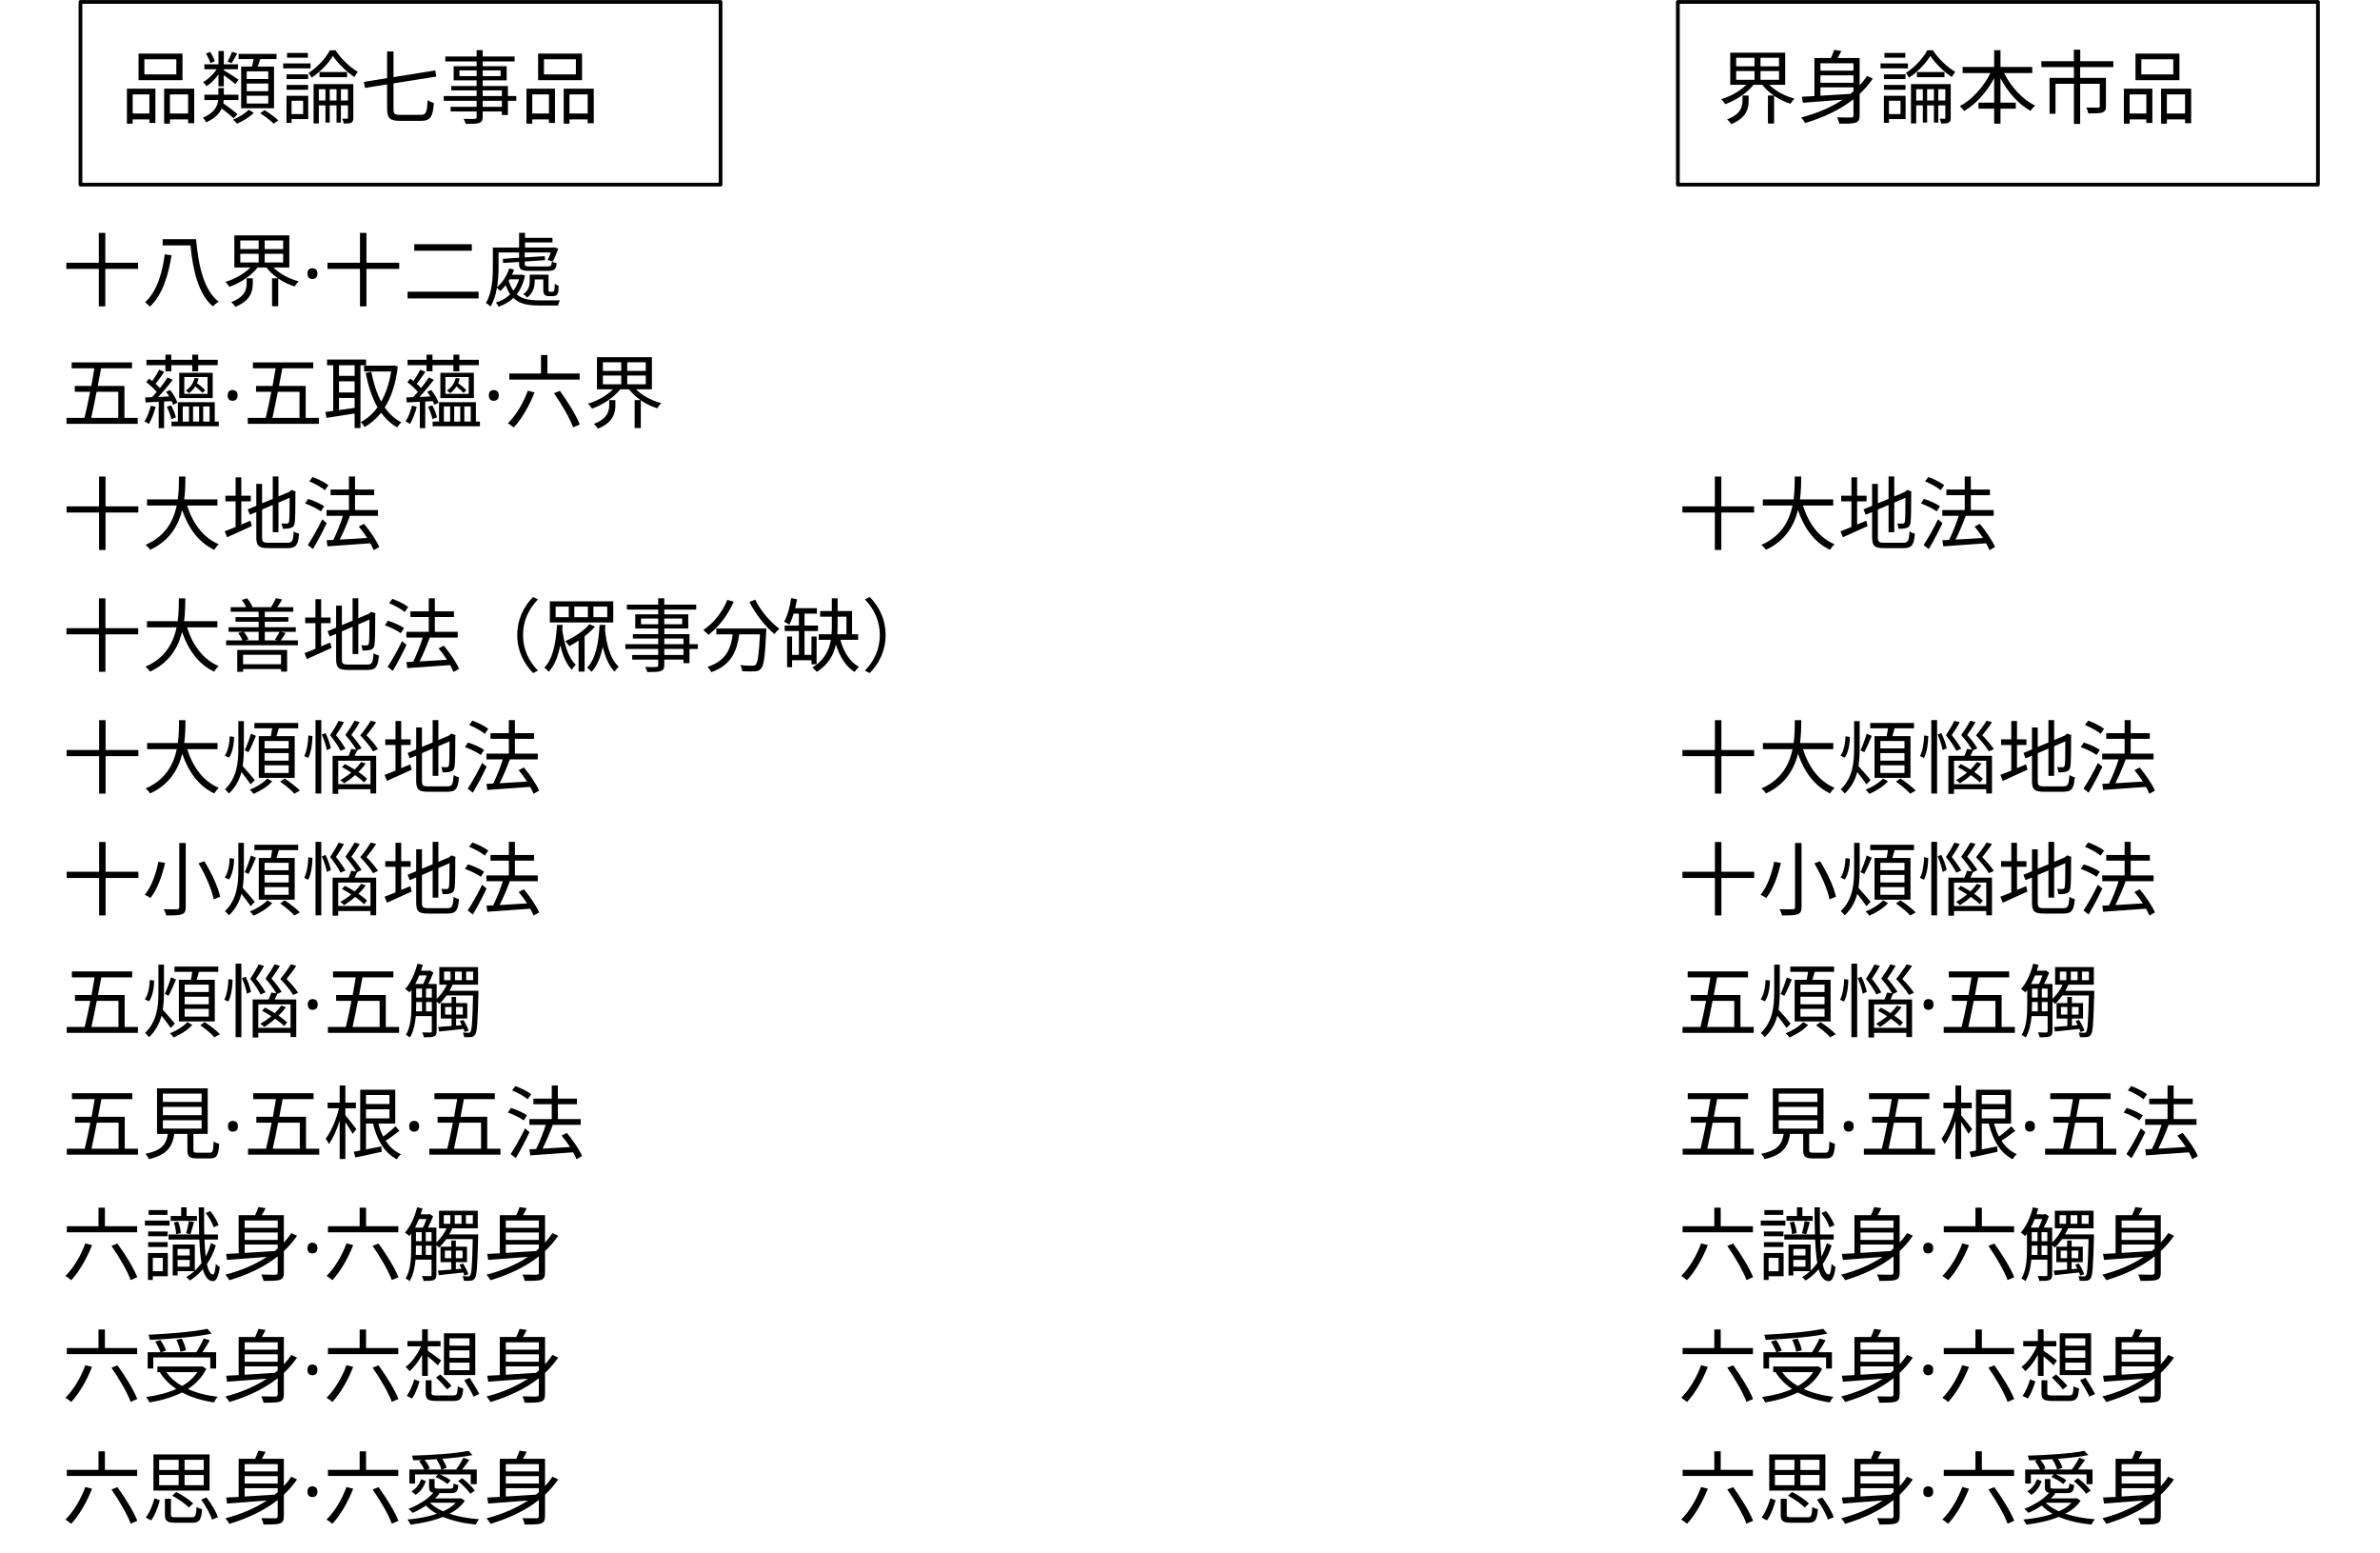
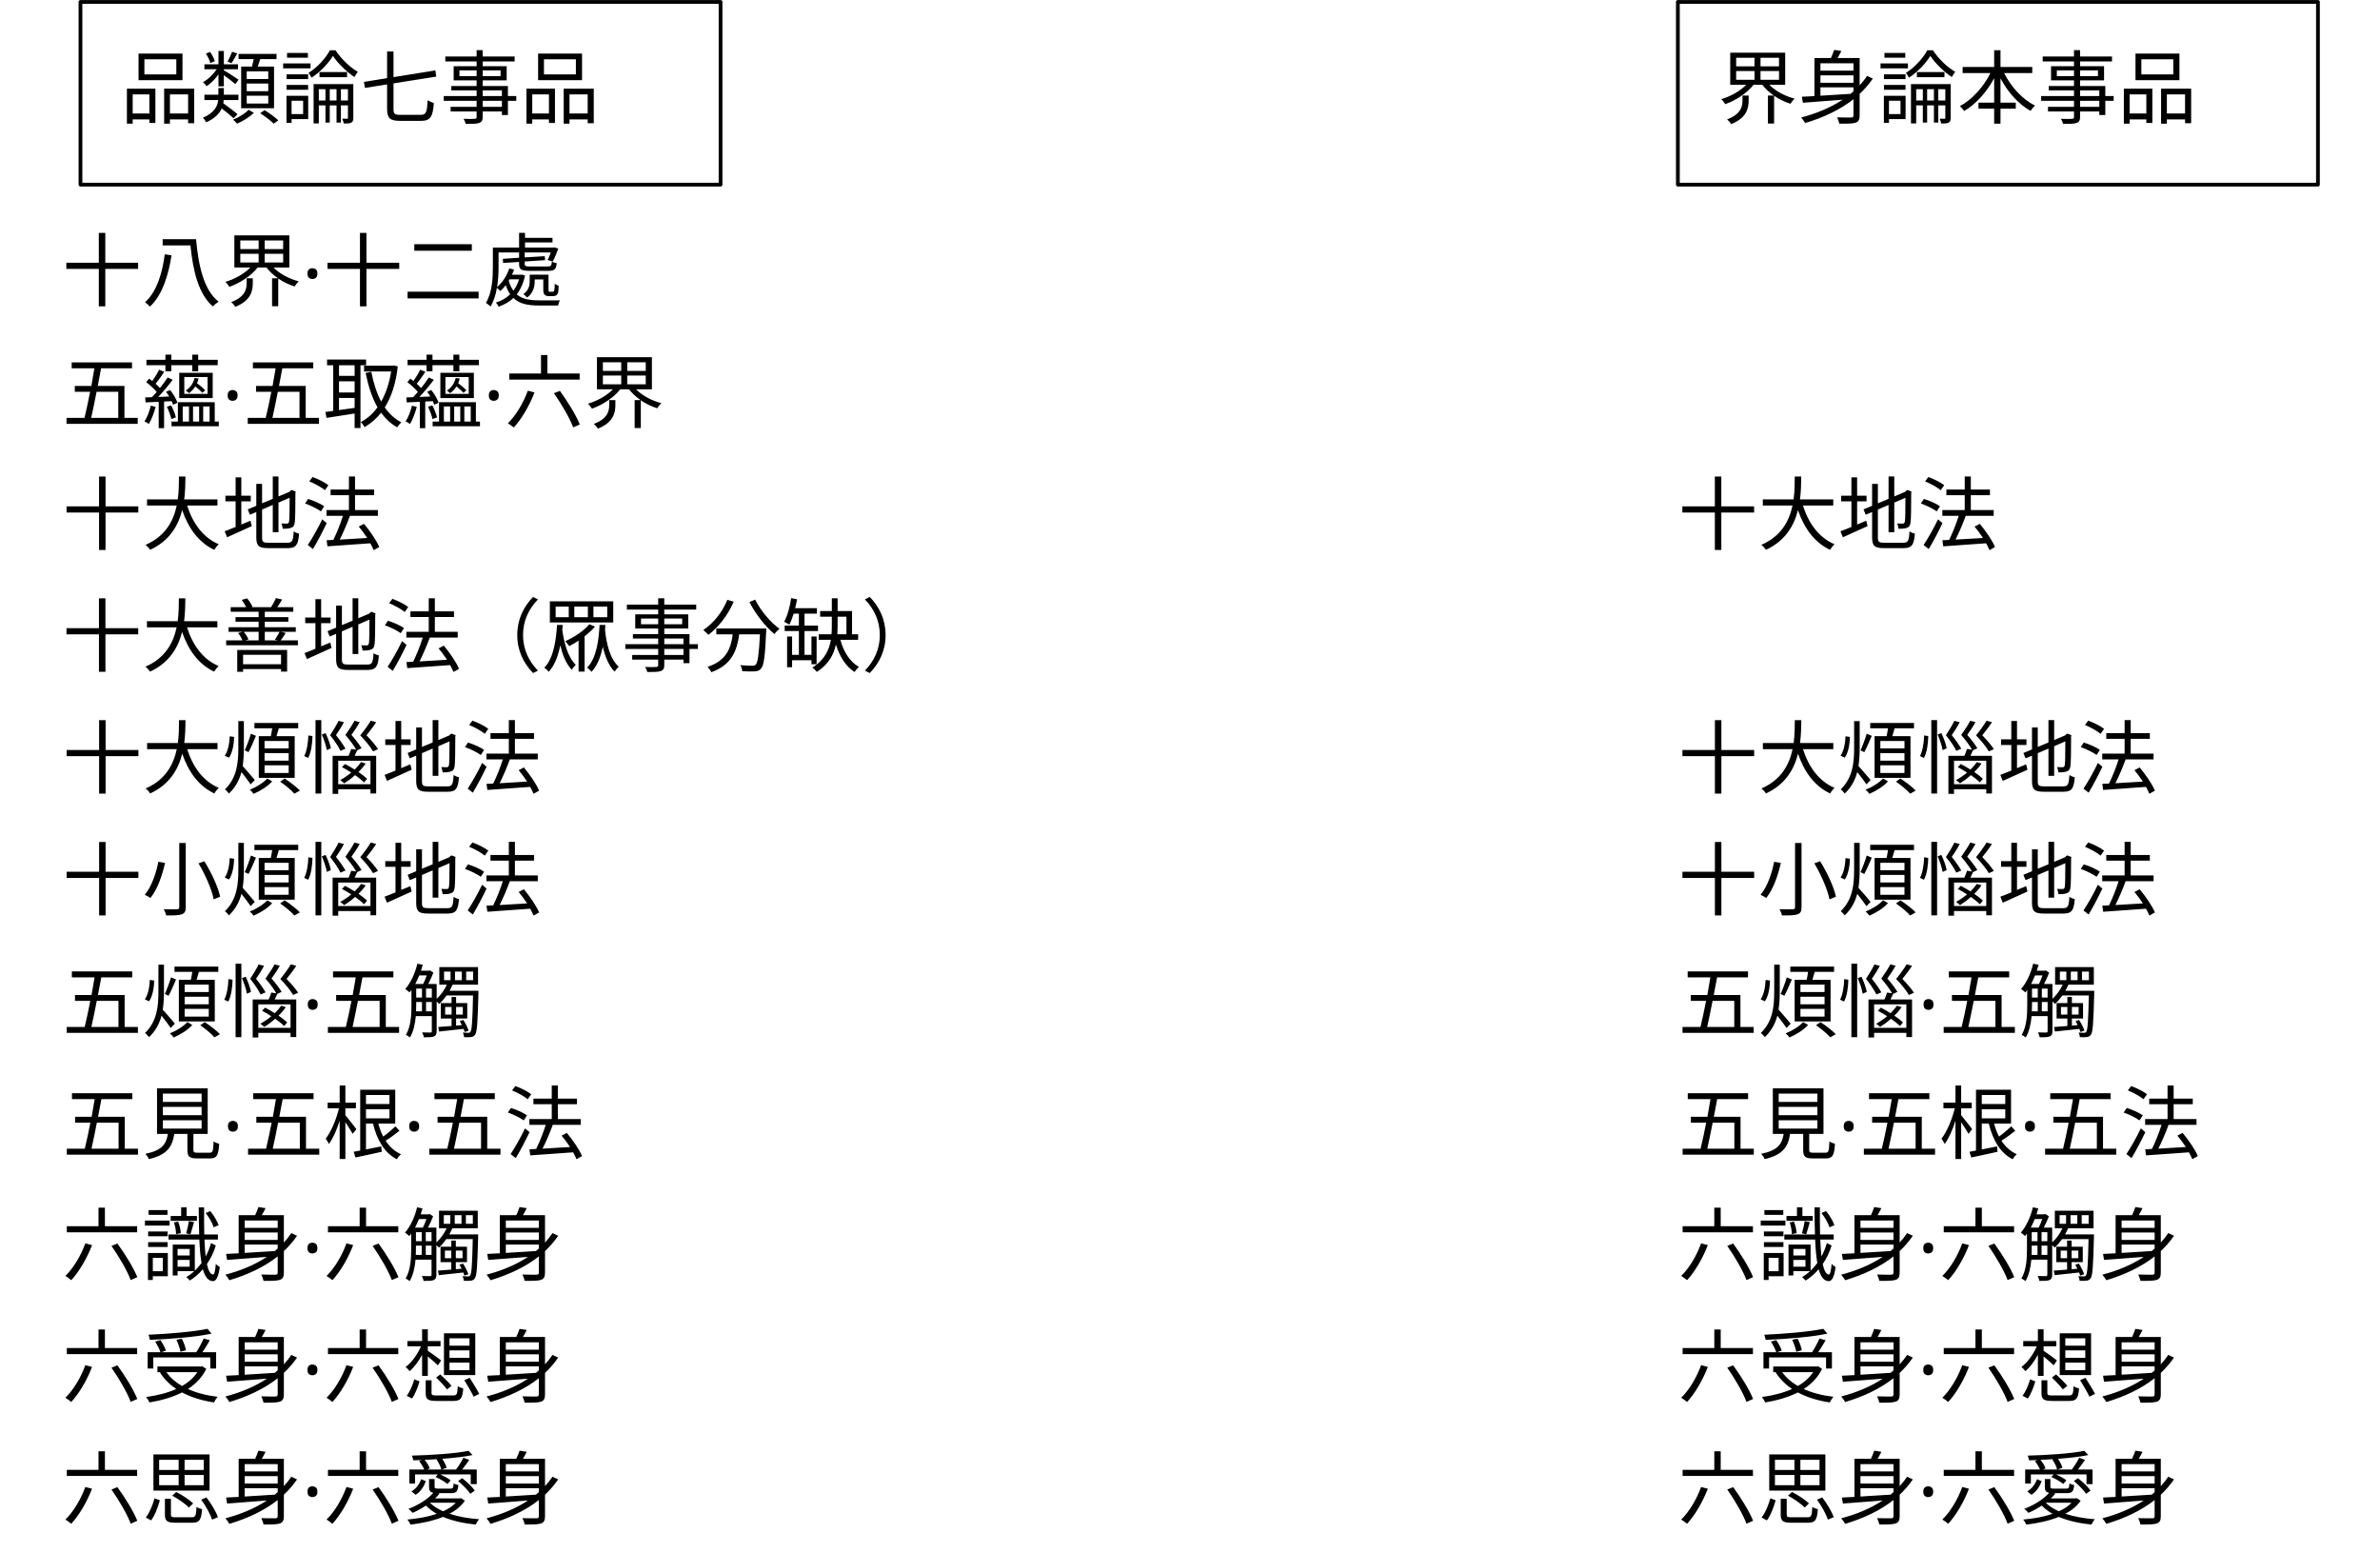
<svg xmlns="http://www.w3.org/2000/svg" width="6.617in" height="4.316in" viewBox="0 0 476.404 310.719" xml:space="preserve" color-interpolation-filters="sRGB" class="st4">
  <style type="text/css">
	
		.st1 {fill:none;stroke:none;stroke-linecap:round;stroke-linejoin:round;stroke-width:0.75}
		.st2 {fill:#000000;font-family:新細明體;font-size:1.333em}
		.st3 {fill:none;stroke:#000000;stroke-linecap:round;stroke-linejoin:round;stroke-width:0.75}
		.st4 {fill:none;fill-rule:evenodd;font-size:12px;overflow:visible;stroke-linecap:square;stroke-miterlimit:3}
	
	</style>
  <g>
    <g id="group45-1" transform="translate(0.375,-0.375)">
      <g id="shape1-2" transform="translate(339.449,-280.346)">
        <rect x="0" y="288.041" width="120.189" height="22.677" class="st1" />
-         <text x="0.25em 1.452em 2.655em 3.857em 5.059em 6.262em" y="304.18" class="st2">界身論本市品</text>
+         <text x="0.25em 1.452em 2.655em 3.857em 5.059em 6.262em" y="304.18" class="st2">界身論本事品</text>
      </g>
      <g id="shape3-5" transform="translate(-166.86,37.3169) rotate(-90)">
        <rect x="0" y="182.593" width="36.567" height="128.126" class="st3" />
      </g>
      <g id="shape2-7" transform="translate(19.7008,-280.346)">
        <rect x="0" y="288.041" width="120.189" height="22.677" class="st1" />
        <text x="0.25em 1.452em 2.655em 3.857em 5.059em 6.262em" y="304.18" class="st2">品類論七事品</text>
      </g>
      <g id="shape4-10" transform="translate(323.433,-24.378)">
        <rect x="0" y="288.041" width="136.063" height="22.677" class="st1" />
        <text x="12.03" y="304.18" class="st2">六受身‧六想身</text>
      </g>
      <g id="shape5-13" transform="translate(5.43565E-13,-97.5118)">
        <rect x="0" y="288.041" width="120.189" height="22.677" class="st1" />
        <text x="12.09" y="304.18" class="st2">五煩惱‧五觸</text>
      </g>
      <g id="shape7-16" transform="translate(0,-243.78)">
        <rect x="0" y="288.041" width="136.063" height="22.677" class="st1" />
        <text x="12.03" y="304.18" class="st2">十八界‧十二處</text>
      </g>
      <g id="shape9-19" transform="translate(6.55476E-13,-73.1339)">
        <rect x="0" y="288.041" width="152.22" height="22.677" class="st1" />
        <text x="12.11" y="304.18" class="st2">五見‧五根‧五法</text>
      </g>
      <g id="shape10-22" transform="translate(1.43885E-13,-219.402)">
        <rect x="0" y="288.041" width="168.094" height="22.677" class="st1" />
        <text x="12.05" y="304.18" class="st2">五蘊‧五取蘊‧六界</text>
      </g>
      <g id="shape12-25" transform="translate(2.71783E-13,-195.024)">
        <rect x="0" y="288.041" width="88.157" height="22.677" class="st1" />
        <text x="12.08" y="304.18" class="st2">十大地法</text>
      </g>
      <g id="shape14-28" transform="translate(4.79616E-13,-146.268)">
        <rect x="0" y="288.041" width="120.189" height="22.677" class="st1" />
        <text x="12.09" y="304.18" class="st2">十大煩惱地法</text>
      </g>
      <g id="shape16-31" transform="translate(7.11431E-13,-48.7559)">
        <rect x="0" y="288.041" width="136.063" height="22.677" class="st1" />
        <text x="12.03" y="304.18" class="st2">六識身‧六觸身</text>
      </g>
      <g id="shape19-34" transform="translate(7.83373E-13,-24.378)">
        <rect x="0" y="288.041" width="136.063" height="22.677" class="st1" />
        <text x="12.03" y="304.18" class="st2">六受身‧六想身</text>
      </g>
      <g id="shape20-37" transform="translate(152.888,37.3169) rotate(-90)">
        <rect x="0" y="182.593" width="36.567" height="128.126" class="st3" />
      </g>
      <g id="shape30-39" transform="translate(2.8777E-13,-170.646)">
        <rect x="0" y="288.041" width="200.126" height="22.677" class="st1" />
        <text x="12.06" y="304.18" class="st2">十大善地法（眾事分缺）</text>
      </g>
      <g id="shape36-42">
        <rect x="0" y="288.041" width="136.063" height="22.677" class="st1" />
        <text x="12.03" y="304.18" class="st2">六思身‧六愛身</text>
      </g>
      <g id="shape37-45" transform="translate(5.91527E-13,-121.89)">
        <rect x="0" y="288.041" width="120.189" height="22.677" class="st1" />
        <text x="12.09" y="304.18" class="st2">十小煩惱地法</text>
      </g>
      <g id="shape38-48" transform="translate(323.433,-195.024)">
        <rect x="0" y="288.041" width="88.157" height="22.677" class="st1" />
        <text x="12.08" y="304.18" class="st2">十大地法</text>
      </g>
      <g id="shape39-51" transform="translate(323.433,-146.268)">
        <rect x="0" y="288.041" width="120.189" height="22.677" class="st1" />
        <text x="12.09" y="304.18" class="st2">十大煩惱地法</text>
      </g>
      <g id="shape40-54" transform="translate(323.433,-121.89)">
        <rect x="0" y="288.041" width="120.189" height="22.677" class="st1" />
        <text x="12.09" y="304.18" class="st2">十小煩惱地法</text>
      </g>
      <g id="shape41-57" transform="translate(323.433,-97.5118)">
        <rect x="0" y="288.041" width="120.189" height="22.677" class="st1" />
        <text x="12.09" y="304.18" class="st2">五煩惱‧五觸</text>
      </g>
      <g id="shape42-60" transform="translate(323.433,-73.1339)">
        <rect x="0" y="288.041" width="152.22" height="22.677" class="st1" />
        <text x="12.11" y="304.18" class="st2">五見‧五根‧五法</text>
      </g>
      <g id="shape43-63" transform="translate(323.433,-48.7559)">
        <rect x="0" y="288.041" width="136.063" height="22.677" class="st1" />
        <text x="12.03" y="304.18" class="st2">六識身‧六觸身</text>
      </g>
      <g id="shape44-66" transform="translate(323.433,-1.08002E-12)">
        <rect x="0" y="288.041" width="136.063" height="22.677" class="st1" />
        <text x="12.03" y="304.18" class="st2">六思身‧六愛身</text>
      </g>
    </g>
  </g>
</svg>
